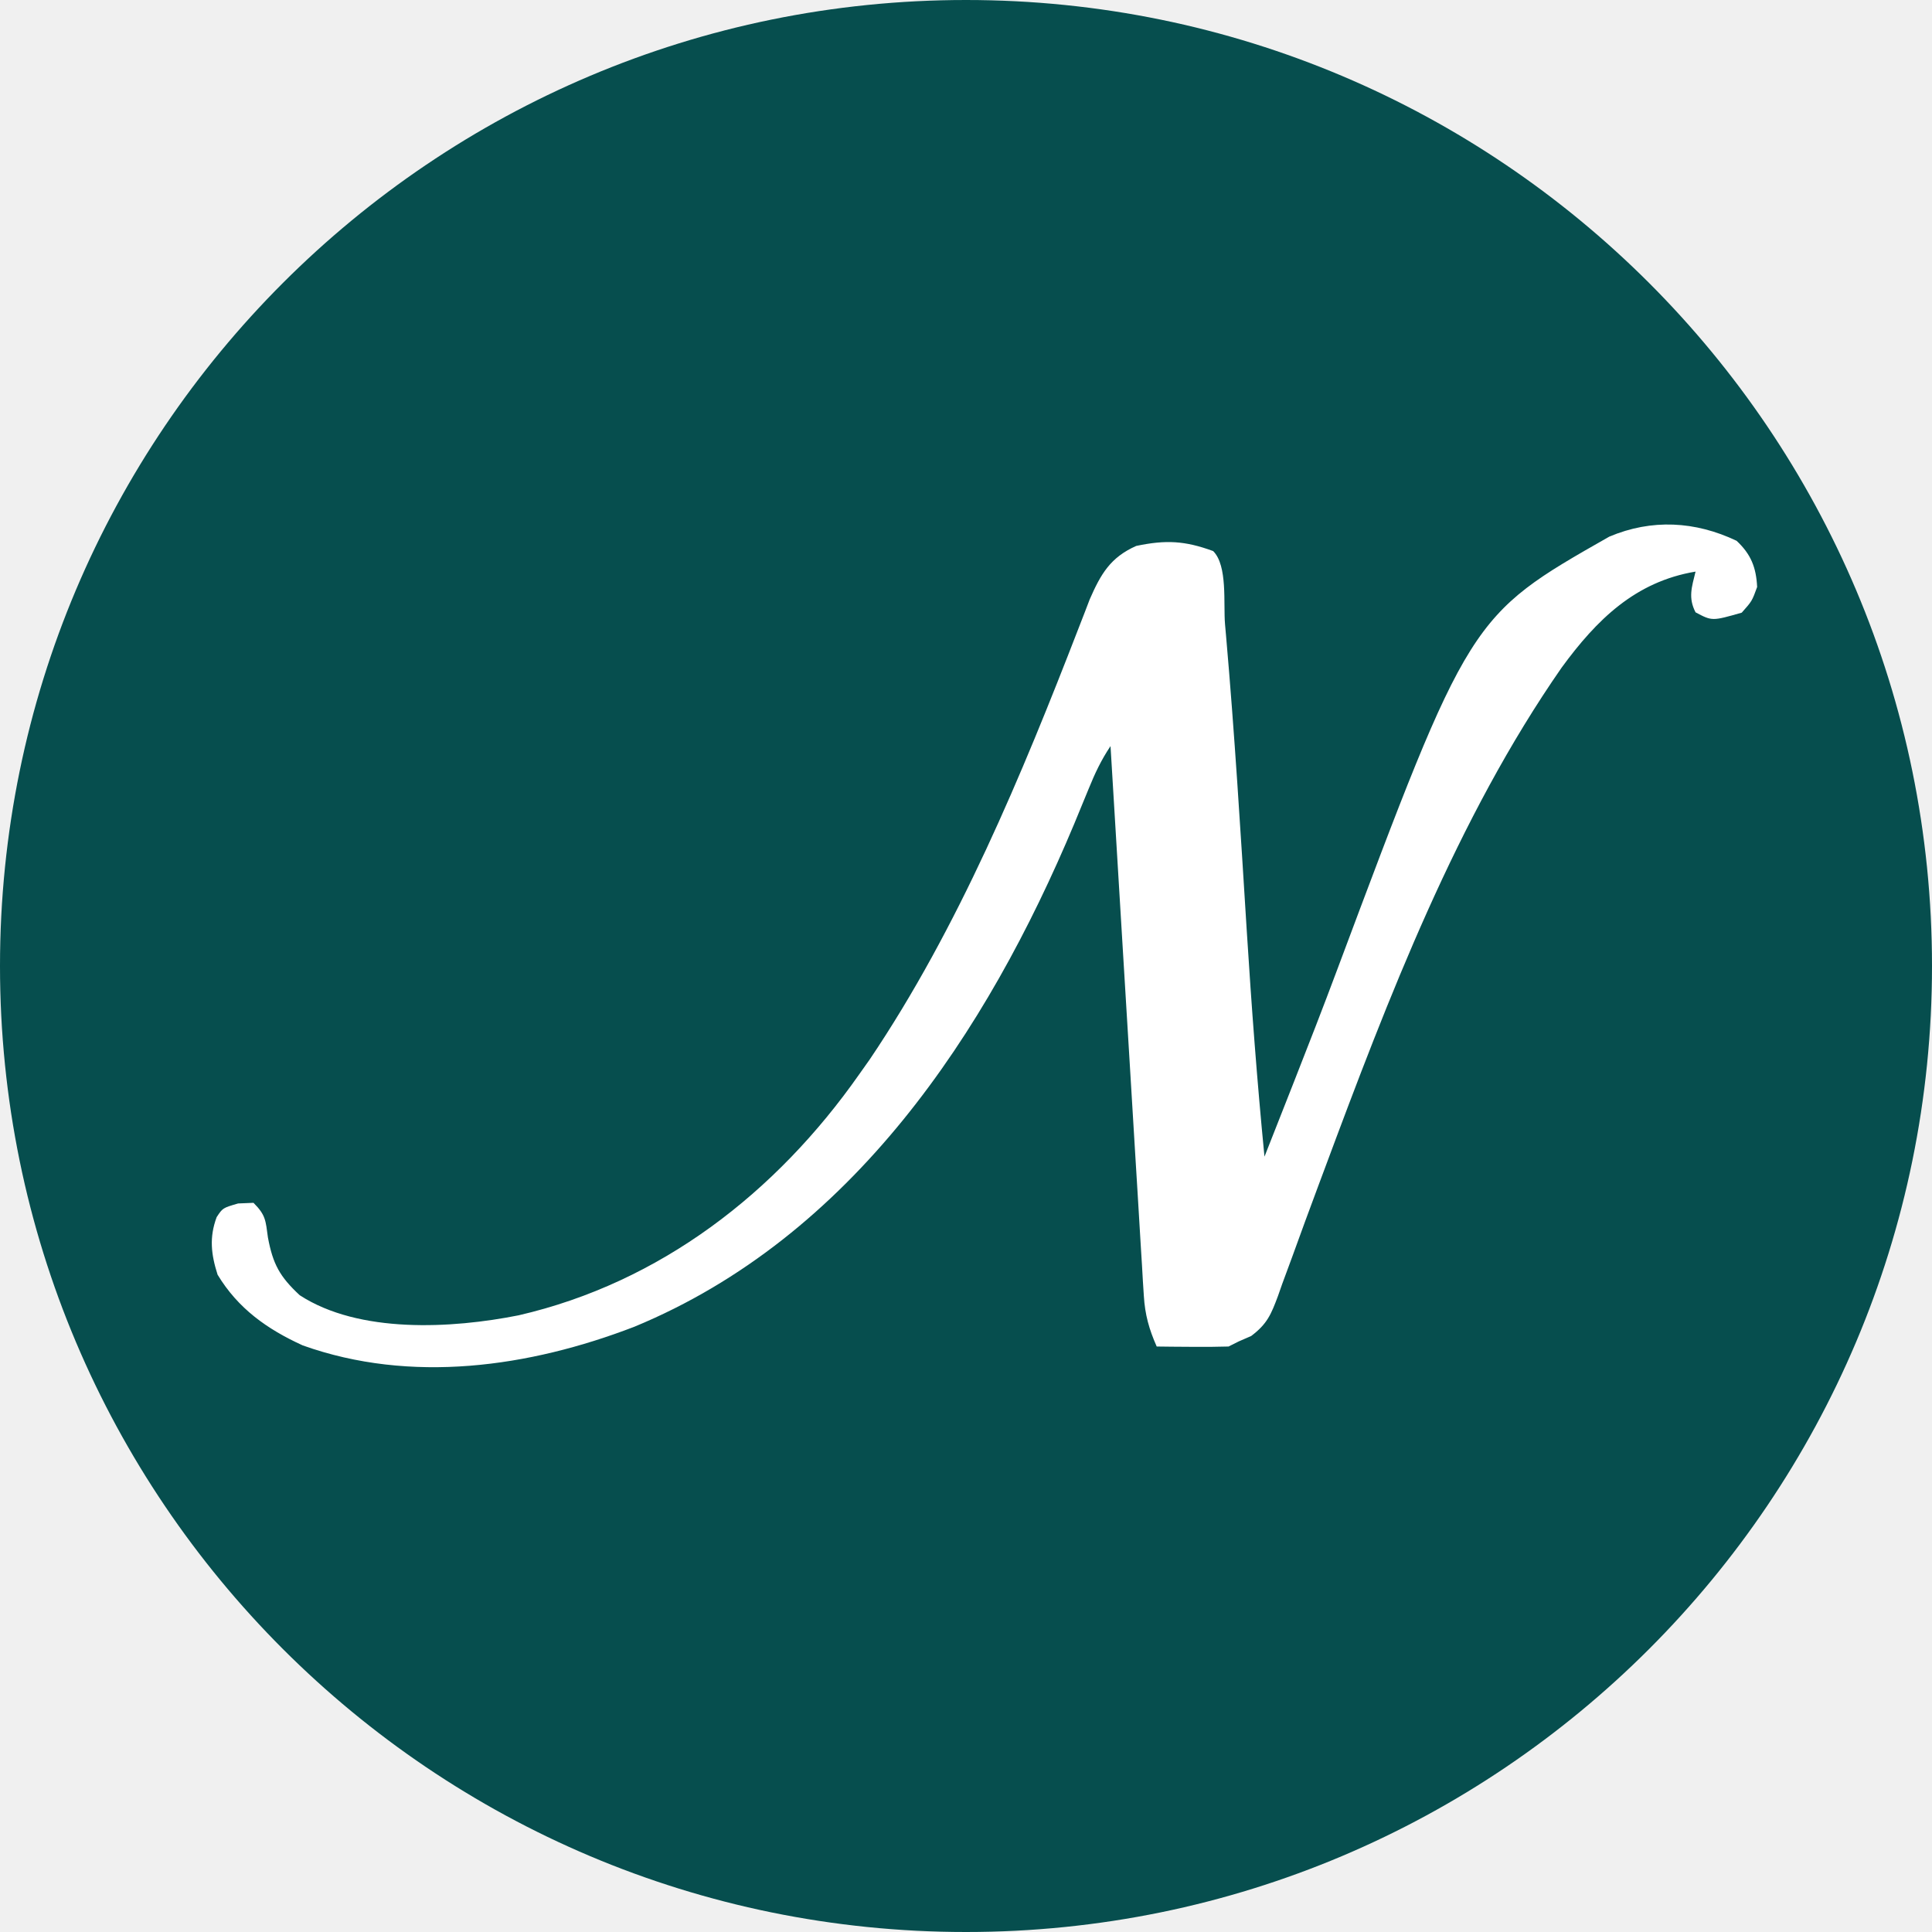
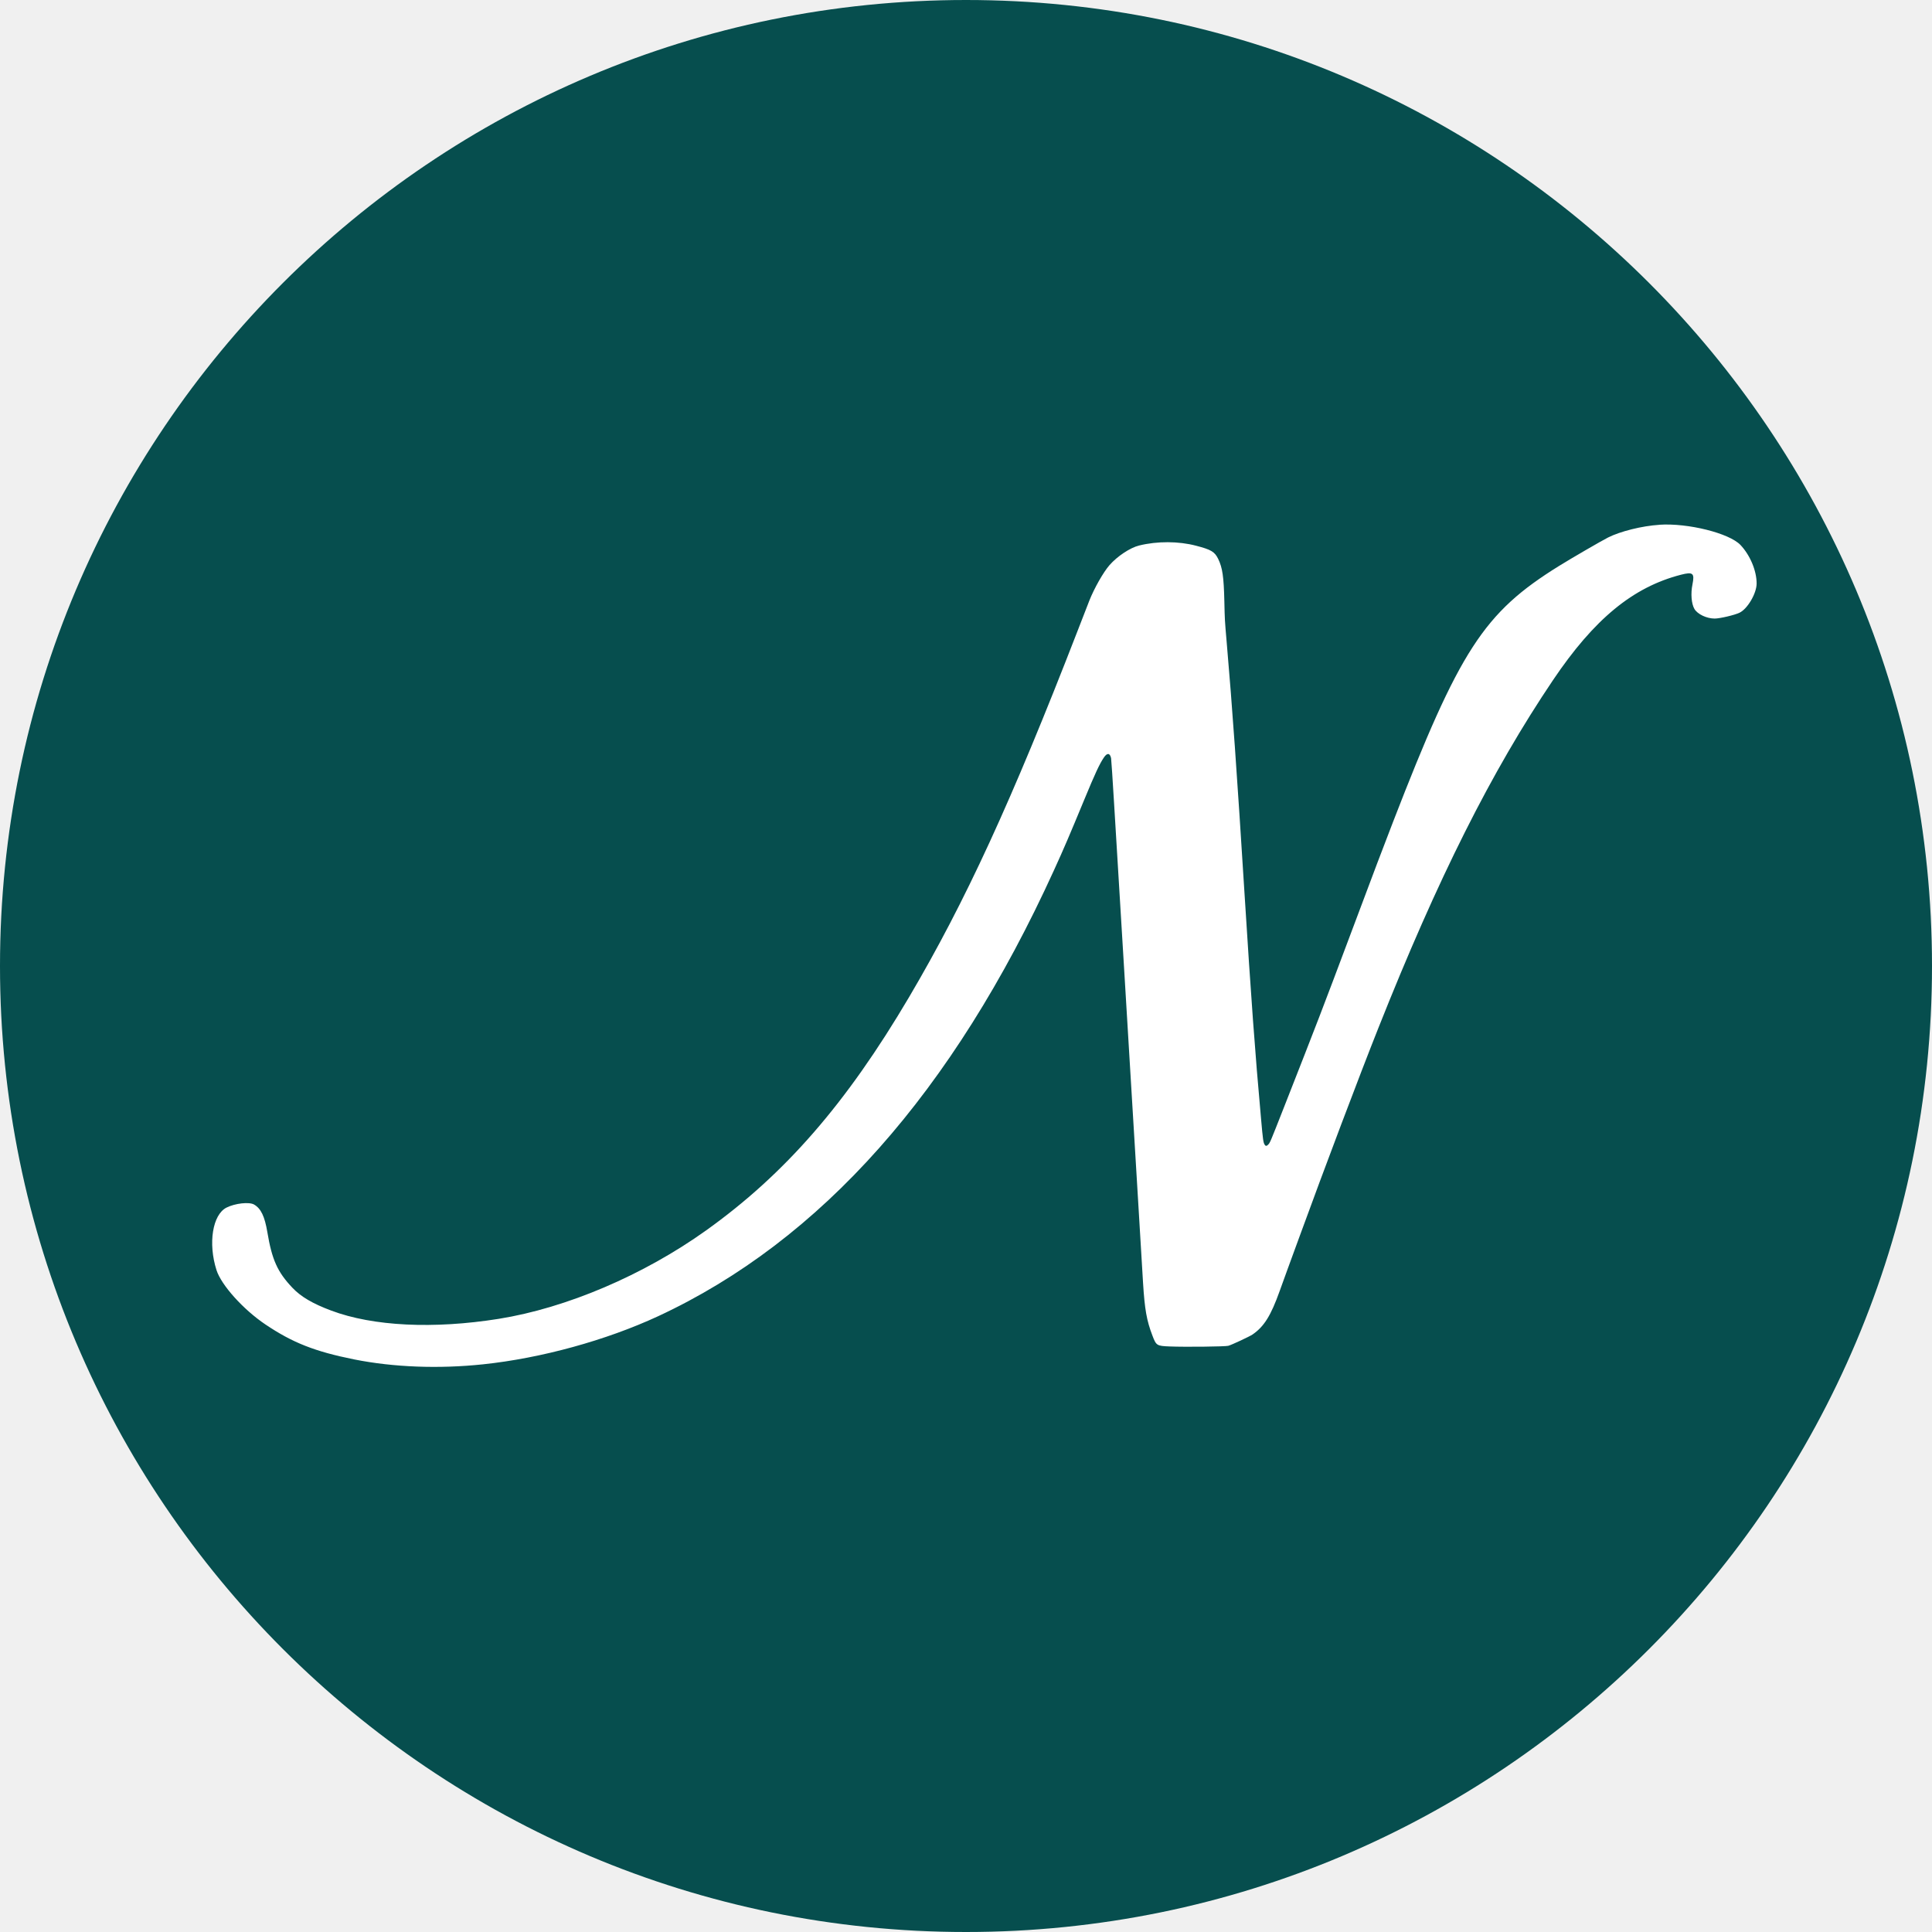
<svg xmlns="http://www.w3.org/2000/svg" viewBox="0 0 512 512" role="img" aria-label="Novah Care">
  <circle cx="256" cy="256" r="256" fill="#064e4e" />
  <g fill="#ffffff" transform="matrix(1.36 0 0 1.36 27.74 50.84)">
-     <path d="M0 0 C2.794 2.619 3.813 5.174 4 9 C3 11.75 3 11.75 1 14 C-4.776 15.65 -4.776 15.65 -8 13.938 C-9.472 11.086 -8.741 9.033 -8 6 C-19.741 7.957 -27.259 15.364 -34.082 24.691 C-54.517 54.072 -67.918 89.165 -80.34 122.547 C-80.699 123.509 -81.059 124.471 -81.429 125.462 C-83.188 130.176 -84.927 134.896 -86.634 139.63 C-87.268 141.349 -87.903 143.067 -88.539 144.785 C-88.816 145.574 -89.092 146.363 -89.377 147.176 C-90.721 150.76 -91.469 152.6 -94.591 154.951 C-94.989 155.124 -94.989 155.124 -97 156 C-97.66 156.33 -98.32 156.66 -99 157 C-101.374 157.071 -103.75 157.084 -106.125 157.062 C-107.406 157.053 -108.688 157.044 -110.008 157.035 C-110.502 157.029 -110.502 157.029 -113 157 C-114.484 153.635 -115.284 150.813 -115.506 147.147 C-115.568 146.198 -115.63 145.248 -115.693 144.27 C-115.722 143.756 -115.722 143.756 -115.87 141.151 C-115.938 140.058 -116.007 138.965 -116.077 137.839 C-116.302 134.23 -116.514 130.621 -116.727 127.012 C-116.88 124.508 -117.034 122.004 -117.189 119.5 C-117.553 113.586 -117.909 107.672 -118.262 101.757 C-118.703 94.36 -119.156 86.964 -119.609 79.568 C-120.416 66.379 -121.211 53.19 -122 40 C-123.863 42.794 -125.024 45.287 -126.285 48.383 C-126.729 49.459 -127.172 50.536 -127.629 51.645 C-127.865 52.219 -127.865 52.219 -129.062 55.125 C-146.164 95.974 -172.432 135.635 -214.787 153.148 C-235.321 161.053 -258.326 164.309 -279.414 156.781 C-286.342 153.624 -292.014 149.604 -296 143 C-297.266 139.029 -297.644 135.733 -296.18 131.793 C-295 130 -295 130 -292 129.125 C-291.01 129.084 -290.02 129.042 -289 129 C-286.596 131.404 -286.642 132.453 -286.188 135.75 C-285.218 140.958 -283.877 143.388 -280 147 C-268.443 154.525 -250.374 153.515 -237.346 150.921 C-209.687 144.54 -187.131 126.996 -171 104 C-170.316 103.033 -169.631 102.066 -168.926 101.07 C-151.655 75.468 -139.254 45.529 -128.157 16.853 C-127.97 16.372 -127.97 16.372 -127.023 13.938 C-126.703 13.101 -126.382 12.264 -126.052 11.402 C-123.89 6.466 -122.029 3.235 -117 1 C-111.228 -0.21 -107.518 -0.027 -102 2 C-99.141 4.859 -100.031 12.261 -99.688 16.25 C-99.625 16.962 -99.562 17.673 -99.497 18.406 C-97.815 37.61 -96.649 56.856 -95.446 76.095 C-94.523 90.755 -93.434 105.38 -92 120 C-90.584 116.412 -89.17 112.824 -87.757 109.235 C-87.251 107.951 -86.746 106.667 -86.24 105.383 C-83.399 98.17 -80.587 90.949 -77.874 83.688 C-52.033 14.666 -52.033 14.666 -24.812 -0.812 C-16.543 -4.304 -8.052 -3.837 0 0 Z " transform="translate(318,68)" />
+     <path d="M 302.96 64.88 c -3.4 0.22 -7.58 1.26 -10 2.47 -1.27 0.64 -7.18 4.07 -9.58 5.56 -14.67 9.11 -19.34 16.32 -32.35 49.92 -2.07 5.35 -3.48 9.08 -7.87 20.79 -5.95 15.87 -6.77 17.98 -13.34 34.71 -2.75 6.99 -2.72 6.94 -3.12 7.35 -0.27 0.28 -0.47 0.29 -0.64 0.03 -0.29 -0.44 -0.36 -0.88 -0.74 -5.22 -1.14 -12.57 -1.95 -23.68 -3.22 -43.92 -1.44 -22.98 -2.37 -36.21 -3.46 -48.75 -0.39 -4.56 -0.37 -4.24 -0.46 -8.04 -0.11 -4.77 -0.36 -6.52 -1.2 -8.25 -0.68 -1.4 -1.37 -1.81 -4.3 -2.57 -3.42 -0.9 -7.57 -0.92 -11.12 -0.04 -1.75 0.43 -4.24 2.09 -5.76 3.82 -1.2 1.38 -2.97 4.49 -3.93 6.92 -0.18 0.48 -1.22 3.14 -2.3 5.92 -12.88 33.22 -21.9 52.81 -32.82 71.33 -12.25 20.77 -24.18 34.48 -39.56 45.47 -12.2 8.72 -27.22 15.12 -40.42 17.23 -12.69 2.02 -24.47 1.45 -32.62 -1.61 -3.62 -1.35 -5.93 -2.71 -7.58 -4.46 -2.9 -3.06 -3.97 -5.44 -4.87 -10.82 -0.52 -3.08 -1.24 -4.6 -2.58 -5.38 -0.95 -0.56 -3.71 -0.25 -5.38 0.59 -2.72 1.37 -3.62 6.97 -1.95 12.18 0.93 2.92 5.22 7.69 9.53 10.59 5.31 3.57 9.65 5.28 17.33 6.82 7.65 1.52 16.42 1.86 25.08 0.95 11.32 -1.19 23.97 -4.67 34.11 -9.37 31.73 -14.75 57.45 -43.72 77.11 -86.84 2 -4.38 3.06 -6.87 5.96 -13.88 2.07 -5.01 2.95 -6.91 3.8 -8.16 0.64 -0.95 1.18 -0.89 1.4 0.14 0.04 0.23 0.31 4.17 0.58 8.75 0.64 10.67 1.37 22.67 2 32.96 0.27 4.47 0.78 12.83 1.12 18.58 0.34 5.75 0.83 13.79 1.08 17.87 0.25 4.07 0.51 8.41 0.58 9.62 0.12 2.01 0.43 7.18 0.87 14.5 0.32 5.12 0.7 7.3 1.82 10.22 0.75 1.97 0.84 2.03 3.42 2.13 3.11 0.12 10.77 0.03 11.37 -0.13 0.67 -0.18 4.15 -1.81 4.72 -2.2 2.25 -1.54 3.58 -3.68 5.29 -8.47 0.25 -0.72 0.92 -2.58 1.49 -4.12 0.57 -1.54 1.62 -4.39 2.32 -6.34 4.96 -13.6 11.77 -31.62 15.42 -40.79 11.6 -29.21 22.04 -50 34.03 -67.79 8.03 -11.92 15.58 -18.13 24.94 -20.54 2.33 -0.6 2.68 -0.31 2.24 1.87 -0.37 1.8 -0.21 3.78 0.38 4.8 0.6 1.02 2.38 1.87 3.94 1.87 1.01 0 3.88 -0.67 4.85 -1.14 1.56 -0.75 3.32 -3.76 3.33 -5.67 0.01 -2.5 -1.27 -5.54 -3.14 -7.52 -2.17 -2.3 -10.24 -4.32 -15.82 -3.95 z" />
  </g>
</svg>
